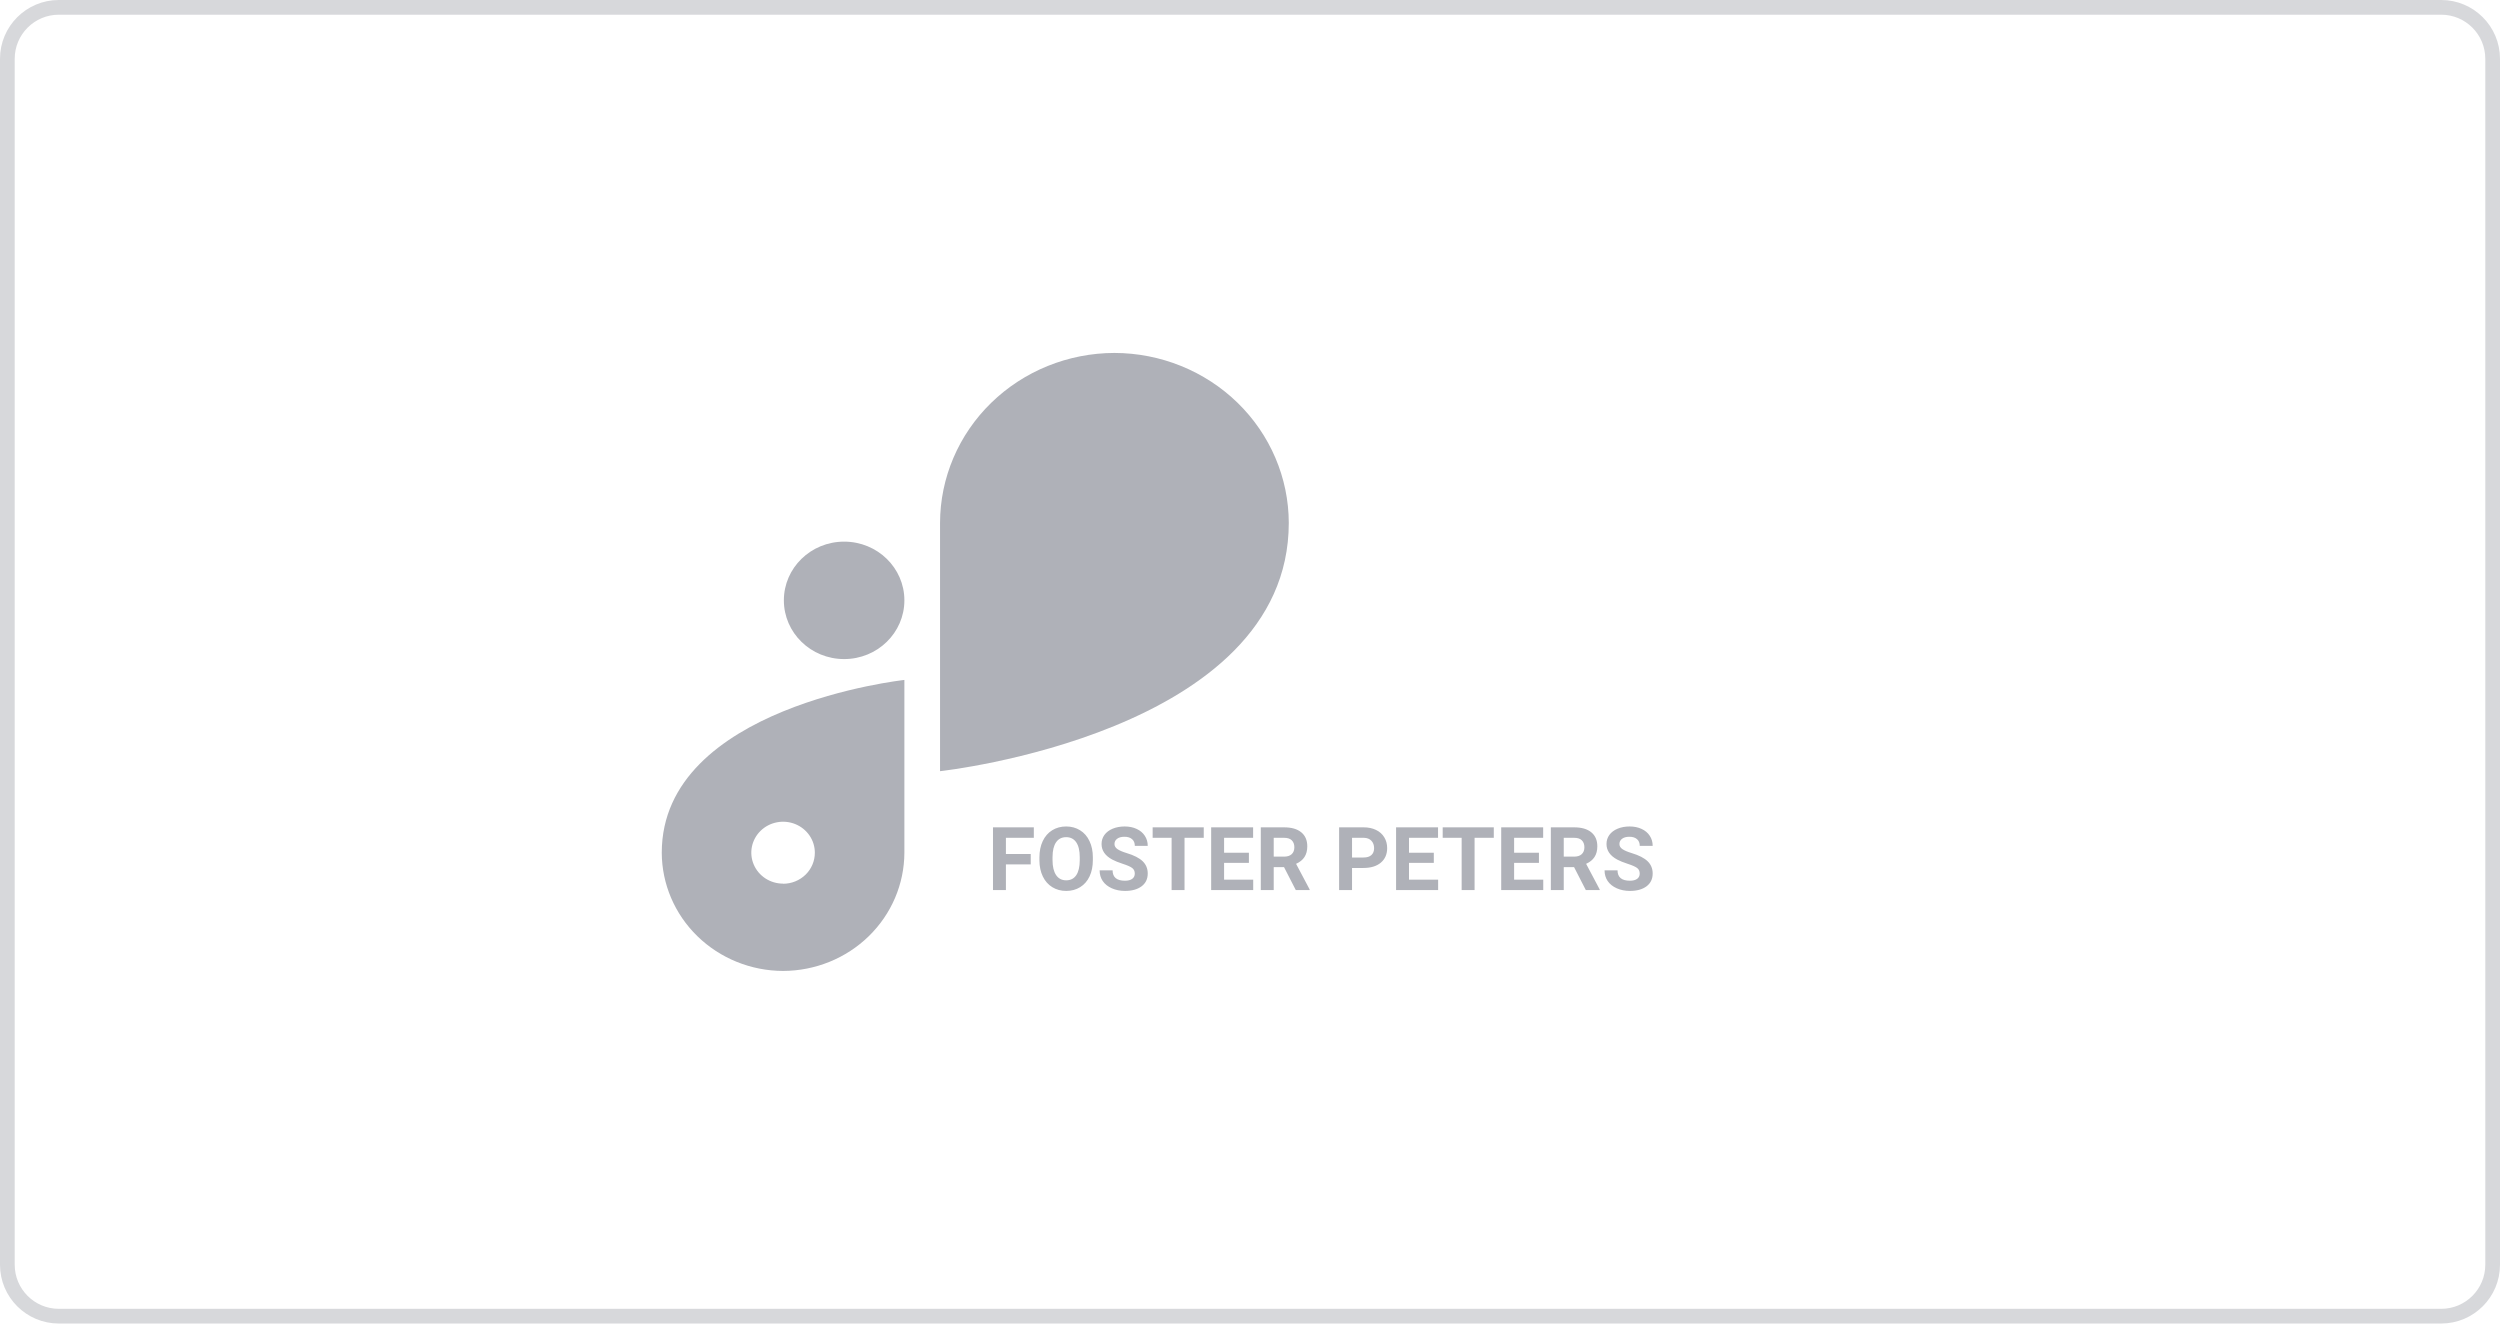
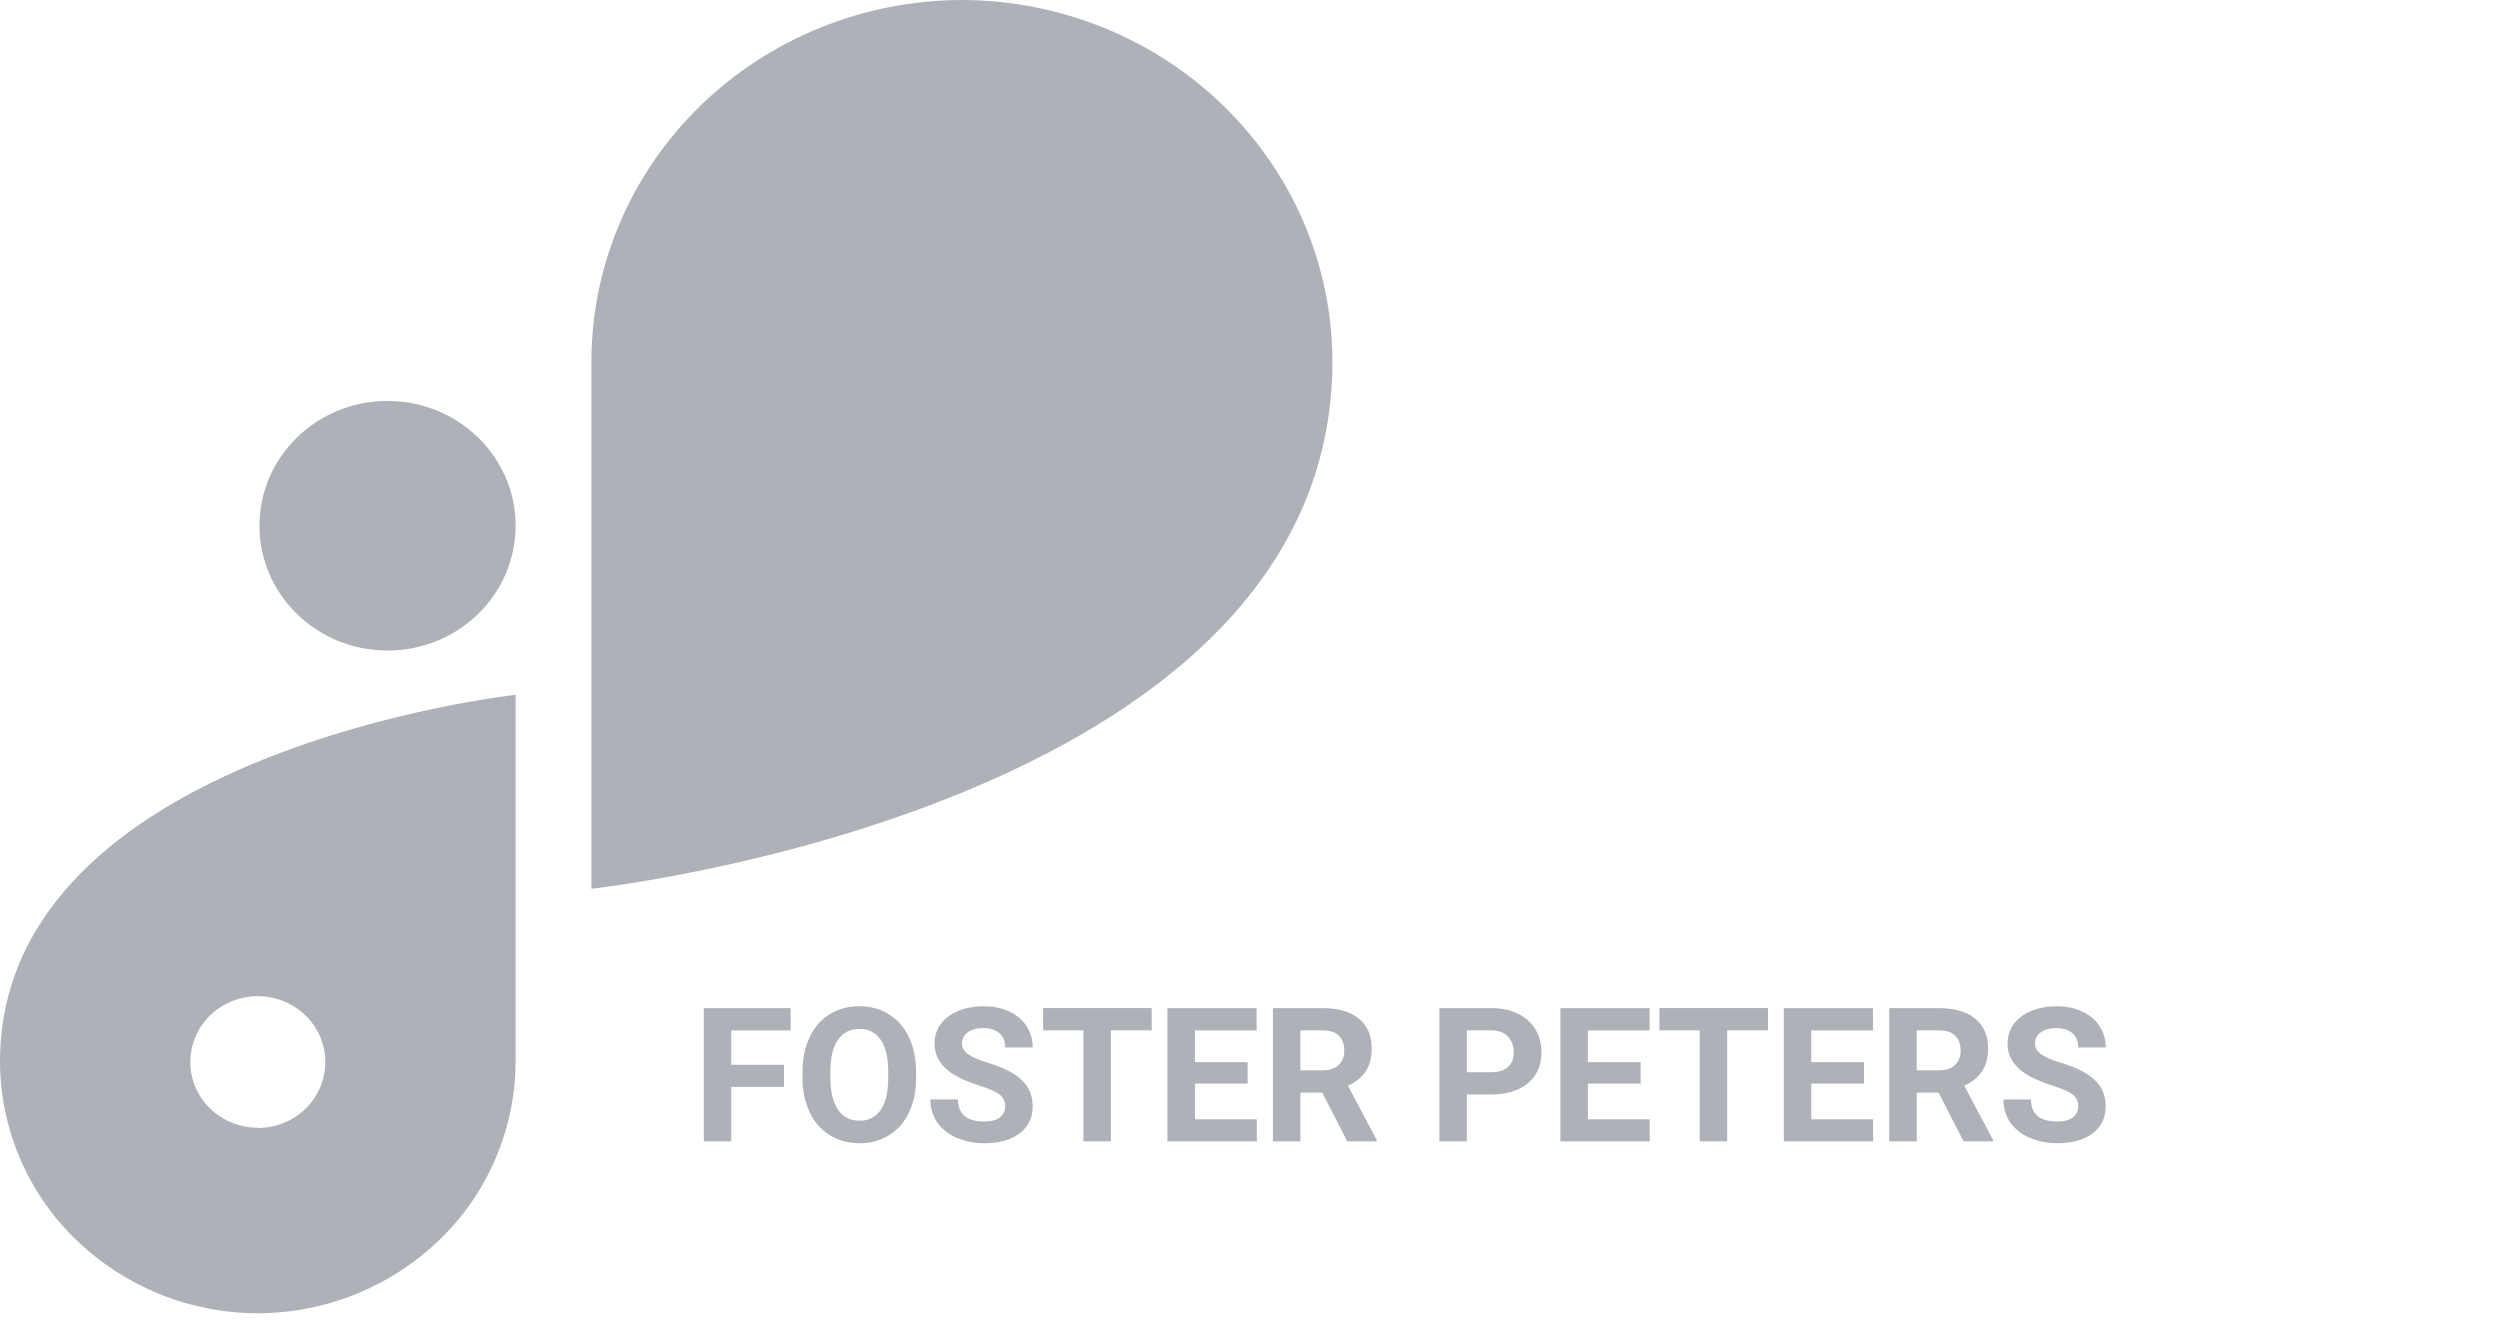
- <svg xmlns="http://www.w3.org/2000/svg" width="170" height="90" viewBox="0 0 170 90" fill="none">
-   <rect x="0.5" y="0.5" width="169" height="89" rx="3.5" stroke="#D7D8DB" />
-   <path d="M57.402 36.831H57.4C55.137 36.831 53.303 38.618 53.303 40.822V40.825C53.303 43.029 55.137 44.817 57.4 44.817H57.402C59.664 44.817 61.498 43.029 61.498 40.825V40.822C61.498 38.618 59.664 36.831 57.402 36.831Z" fill="#AFB1B8" />
-   <path d="M87.637 35.554C87.63 32.492 86.379 29.558 84.158 27.392C81.936 25.227 78.925 24.007 75.783 24V24C72.64 24.006 69.627 25.225 67.404 27.39C65.181 29.556 63.93 32.492 63.923 35.554V52.44C63.923 52.44 87.634 49.867 87.637 35.557V35.554Z" fill="#AFB1B8" />
-   <path d="M45 57.982C45.006 60.113 45.877 62.155 47.422 63.661C48.968 65.168 51.063 66.018 53.249 66.024C55.435 66.018 57.53 65.169 59.075 63.663C60.621 62.156 61.492 60.115 61.498 57.985V46.236C61.498 46.236 45 48.028 45 57.982ZM53.249 60.087C52.822 60.087 52.404 59.964 52.049 59.733C51.694 59.501 51.417 59.173 51.254 58.788C51.09 58.403 51.047 57.98 51.13 57.572C51.214 57.163 51.42 56.788 51.722 56.494C52.024 56.199 52.409 55.999 52.828 55.918C53.247 55.836 53.681 55.878 54.076 56.037C54.471 56.197 54.808 56.467 55.045 56.813C55.283 57.159 55.409 57.566 55.409 57.982C55.41 58.259 55.355 58.534 55.247 58.79C55.139 59.047 54.98 59.28 54.78 59.476C54.579 59.672 54.34 59.828 54.078 59.934C53.815 60.041 53.534 60.095 53.249 60.095V60.087Z" fill="#AFB1B8" />
-   <path d="M70.089 58.781H68.402V60.524H67.523V56.259H70.3V56.971H68.402V58.072H70.089V58.781ZM74.314 58.488C74.314 58.908 74.24 59.276 74.091 59.593C73.943 59.909 73.73 60.153 73.453 60.325C73.177 60.497 72.861 60.583 72.503 60.583C72.15 60.583 71.835 60.498 71.557 60.328C71.28 60.158 71.065 59.916 70.913 59.602C70.76 59.285 70.683 58.922 70.681 58.512V58.301C70.681 57.881 70.756 57.512 70.907 57.193C71.059 56.873 71.273 56.628 71.548 56.458C71.826 56.286 72.142 56.2 72.498 56.2C72.853 56.2 73.168 56.286 73.444 56.458C73.721 56.628 73.935 56.873 74.085 57.193C74.238 57.512 74.314 57.88 74.314 58.298V58.488ZM73.423 58.295C73.423 57.848 73.343 57.508 73.183 57.275C73.023 57.043 72.794 56.927 72.498 56.927C72.203 56.927 71.975 57.042 71.815 57.273C71.655 57.501 71.574 57.837 71.572 58.28V58.488C71.572 58.924 71.652 59.262 71.812 59.502C71.972 59.742 72.203 59.862 72.503 59.862C72.798 59.862 73.025 59.747 73.183 59.517C73.341 59.284 73.421 58.946 73.423 58.503V58.295ZM77.165 59.405C77.165 59.239 77.106 59.112 76.989 59.024C76.872 58.935 76.661 58.841 76.356 58.743C76.051 58.644 75.81 58.546 75.632 58.45C75.148 58.188 74.906 57.836 74.906 57.393C74.906 57.162 74.97 56.957 75.099 56.777C75.23 56.596 75.416 56.454 75.659 56.352C75.903 56.251 76.176 56.2 76.479 56.2C76.784 56.2 77.055 56.256 77.293 56.367C77.532 56.477 77.716 56.632 77.847 56.833C77.98 57.034 78.046 57.263 78.046 57.519H77.168C77.168 57.323 77.106 57.172 76.983 57.065C76.86 56.955 76.687 56.9 76.464 56.9C76.249 56.9 76.082 56.946 75.963 57.038C75.844 57.128 75.785 57.247 75.785 57.395C75.785 57.534 75.854 57.65 75.993 57.744C76.133 57.838 76.339 57.926 76.611 58.008C77.111 58.158 77.475 58.345 77.704 58.567C77.932 58.79 78.046 59.067 78.046 59.399C78.046 59.769 77.907 60.059 77.627 60.27C77.348 60.478 76.972 60.583 76.499 60.583C76.171 60.583 75.873 60.523 75.603 60.404C75.334 60.283 75.127 60.118 74.985 59.909C74.844 59.7 74.774 59.458 74.774 59.183H75.656C75.656 59.653 75.937 59.889 76.499 59.889C76.709 59.889 76.872 59.847 76.989 59.763C77.106 59.677 77.165 59.558 77.165 59.405ZM81.855 56.971H80.548V60.524H79.669V56.971H78.38V56.259H81.855V56.971ZM84.925 58.676H83.238V59.818H85.218V60.524H82.359V56.259H85.212V56.971H83.238V57.987H84.925V58.676ZM87.313 58.963H86.613V60.524H85.734V56.259H87.319C87.823 56.259 88.211 56.371 88.485 56.596C88.758 56.82 88.895 57.138 88.895 57.548C88.895 57.839 88.832 58.082 88.705 58.277C88.58 58.471 88.389 58.625 88.133 58.74L89.056 60.483V60.524H88.113L87.313 58.963ZM86.613 58.251H87.322C87.543 58.251 87.713 58.195 87.835 58.084C87.956 57.971 88.016 57.815 88.016 57.618C88.016 57.417 87.959 57.259 87.843 57.144C87.73 57.028 87.555 56.971 87.319 56.971H86.613V58.251ZM91.939 59.022V60.524H91.06V56.259H92.724C93.044 56.259 93.326 56.317 93.568 56.435C93.812 56.552 93.999 56.719 94.13 56.935C94.261 57.15 94.327 57.395 94.327 57.671C94.327 58.089 94.183 58.419 93.896 58.661C93.611 58.901 93.215 59.022 92.71 59.022H91.939ZM91.939 58.31H92.724C92.957 58.31 93.133 58.255 93.254 58.145C93.377 58.036 93.439 57.88 93.439 57.677C93.439 57.468 93.377 57.299 93.254 57.17C93.131 57.041 92.961 56.975 92.745 56.971H91.939V58.31ZM97.499 58.676H95.812V59.818H97.793V60.524H94.933V56.259H97.787V56.971H95.812V57.987H97.499V58.676ZM101.578 56.971H100.271V60.524H99.392V56.971H98.103V56.259H101.578V56.971ZM104.648 58.676H102.96V59.818H104.941V60.524H102.082V56.259H104.935V56.971H102.96V57.987H104.648V58.676ZM107.036 58.963H106.335V60.524H105.457V56.259H107.042C107.545 56.259 107.934 56.371 108.208 56.596C108.481 56.82 108.618 57.138 108.618 57.548C108.618 57.839 108.554 58.082 108.427 58.277C108.302 58.471 108.112 58.625 107.856 58.74L108.779 60.483V60.524H107.835L107.036 58.963ZM106.335 58.251H107.044C107.265 58.251 107.436 58.195 107.557 58.084C107.678 57.971 107.739 57.815 107.739 57.618C107.739 57.417 107.681 57.259 107.566 57.144C107.453 57.028 107.278 56.971 107.042 56.971H106.335V58.251ZM111.5 59.405C111.5 59.239 111.442 59.112 111.325 59.024C111.208 58.935 110.997 58.841 110.692 58.743C110.387 58.644 110.146 58.546 109.968 58.45C109.484 58.188 109.242 57.836 109.242 57.393C109.242 57.162 109.306 56.957 109.435 56.777C109.566 56.596 109.752 56.454 109.995 56.352C110.239 56.251 110.512 56.2 110.815 56.2C111.12 56.2 111.391 56.256 111.629 56.367C111.868 56.477 112.052 56.632 112.183 56.833C112.316 57.034 112.382 57.263 112.382 57.519H111.503C111.503 57.323 111.442 57.172 111.319 57.065C111.196 56.955 111.023 56.9 110.8 56.9C110.585 56.9 110.418 56.946 110.299 57.038C110.18 57.128 110.121 57.247 110.121 57.395C110.121 57.534 110.19 57.65 110.329 57.744C110.469 57.838 110.675 57.926 110.947 58.008C111.447 58.158 111.811 58.345 112.04 58.567C112.268 58.79 112.382 59.067 112.382 59.399C112.382 59.769 112.243 60.059 111.963 60.27C111.684 60.478 111.308 60.583 110.835 60.583C110.507 60.583 110.208 60.523 109.939 60.404C109.669 60.283 109.463 60.118 109.321 59.909C109.18 59.7 109.11 59.458 109.11 59.183H109.992C109.992 59.653 110.273 59.889 110.835 59.889C111.044 59.889 111.208 59.847 111.325 59.763C111.442 59.677 111.5 59.558 111.5 59.405Z" fill="#AFB1B8" />
+ <svg xmlns="http://www.w3.org/2000/svg" width="80" height="43" fill="none">
+   <path d="M12.402 12.83H12.4c-2.263 0-4.097 1.788-4.097 3.992v.003c0 2.204 1.834 3.992 4.096 3.992h.003c2.263 0 4.097-1.788 4.097-3.992v-.003c0-2.204-1.834-3.991-4.097-3.991zM42.637 11.555c-.007-3.063-1.258-5.997-3.48-8.163C36.938 1.227 33.926.007 30.784 0c-3.143.006-6.156 1.225-8.379 3.39-2.223 2.166-3.474 5.102-3.48 8.165V28.44s23.71-2.573 23.713-16.883v-.002zM0 33.982a7.96 7.96 0 002.422 5.68 8.384 8.384 0 005.827 2.362 8.384 8.384 0 005.826-2.361 7.96 7.96 0 002.424-5.678v-11.75S0 24.029 0 33.983zm8.25 2.105a2.2 2.2 0 01-1.2-.354 2.117 2.117 0 01-.797-.945 2.055 2.055 0 01-.122-1.216c.083-.409.289-.784.59-1.078a2.178 2.178 0 011.107-.576c.419-.082.853-.04 1.248.12.395.159.732.429.97.775a2.068 2.068 0 01.201 1.977c-.108.257-.267.49-.467.686-.201.196-.44.352-.702.458a2.209 2.209 0 01-.829.161v-.008zM25.09 34.781h-1.688v1.743h-.88V32.26H25.3v.712h-1.898v1.101h1.687v.71zm4.224-.293c0 .42-.074.788-.223 1.105-.148.316-.361.56-.638.732a1.755 1.755 0 01-.95.258c-.353 0-.669-.085-.946-.255a1.695 1.695 0 01-.644-.726 2.511 2.511 0 01-.232-1.09V34.3c0-.42.075-.79.226-1.108.152-.32.366-.565.641-.735.278-.172.594-.258.95-.258.355 0 .67.086.946.258.277.17.491.415.641.735.153.319.229.687.229 1.105v.19zm-.89-.193c0-.447-.08-.787-.24-1.02a.783.783 0 00-.686-.348.782.782 0 00-.683.346c-.16.228-.241.564-.243 1.007v.208c0 .436.08.774.24 1.014.16.24.39.36.691.36a.775.775 0 00.68-.345c.158-.233.238-.57.24-1.014v-.208zm3.74 1.11a.447.447 0 00-.175-.38c-.117-.09-.328-.184-.633-.282a4.565 4.565 0 01-.724-.293c-.484-.262-.726-.614-.726-1.057 0-.23.064-.436.193-.616.131-.181.317-.323.56-.425.244-.101.517-.152.82-.152.305 0 .576.056.815.167.238.11.422.265.553.466.133.201.2.43.2.686h-.88c0-.196-.061-.347-.184-.454-.123-.11-.296-.165-.519-.165-.214 0-.381.046-.5.138a.426.426 0 00-.18.358c0 .138.07.254.209.348.14.094.346.182.618.264.5.15.864.337 1.093.56.228.222.342.5.342.831 0 .37-.14.66-.419.87-.279.21-.655.314-1.128.314-.328 0-.626-.06-.896-.179a1.438 1.438 0 01-.618-.495 1.27 1.27 0 01-.211-.726h.882c0 .47.281.706.844.706.209 0 .372-.042.489-.126a.418.418 0 00.176-.358zm4.691-2.434h-1.307v3.553h-.879v-3.553H33.38v-.712h3.475v.712zm3.07 1.705h-1.687v1.142h1.98v.706h-2.86V32.26h2.854v.712h-1.974v1.016h1.687v.689zm2.388.287h-.7v1.561h-.88V32.26h1.586c.504 0 .892.112 1.166.337.273.224.41.542.41.952 0 .29-.064.534-.19.73a1.282 1.282 0 01-.572.462l.923 1.743v.041h-.943l-.8-1.561zm-.7-.712h.709c.22 0 .391-.056.512-.167a.607.607 0 00.182-.466c0-.201-.057-.36-.173-.474-.113-.116-.288-.173-.524-.173h-.706v1.28zm5.326.77v1.503h-.879V32.26h1.664c.32 0 .602.058.844.176.244.117.431.284.562.5.131.215.197.46.197.736 0 .418-.144.748-.431.99-.285.24-.68.36-1.187.36h-.77zm0-.711h.785c.233 0 .41-.055.53-.165.123-.109.185-.265.185-.468a.704.704 0 00-.185-.507c-.123-.129-.293-.195-.51-.2h-.805v1.34zm5.56.366h-1.687v1.142h1.98v.706h-2.859V32.26h2.854v.712h-1.975v1.016H52.5v.689zm4.079-1.705H55.27v3.553h-.879v-3.553h-1.289v-.712h3.475v.712zm3.07 1.705H57.96v1.142h1.98v.706h-2.858V32.26h2.853v.712H57.96v1.016h1.688v.689zm2.388.287h-.7v1.561h-.88V32.26h1.585c.504 0 .893.112 1.167.337.273.224.41.542.41.952 0 .29-.064.534-.19.73a1.282 1.282 0 01-.572.462l.923 1.743v.041h-.944l-.8-1.561zm-.7-.712h.708c.221 0 .392-.056.513-.167a.607.607 0 00.182-.466c0-.201-.058-.36-.173-.474-.113-.116-.288-.173-.525-.173h-.706v1.28zm5.165 1.154a.447.447 0 00-.176-.38c-.118-.09-.328-.184-.633-.282a4.56 4.56 0 01-.724-.293c-.484-.262-.726-.614-.726-1.057 0-.23.064-.436.193-.616.13-.181.317-.323.56-.425.244-.101.517-.152.82-.152.305 0 .576.056.814.167.239.11.423.265.554.466.133.201.2.43.2.686h-.88c0-.196-.061-.347-.184-.454-.123-.11-.296-.165-.519-.165-.215 0-.382.046-.5.138a.426.426 0 00-.18.358c0 .138.07.254.209.348.14.094.346.182.618.264.5.15.864.337 1.093.56.228.222.342.5.342.831 0 .37-.14.66-.419.87-.279.21-.655.314-1.128.314-.328 0-.626-.06-.896-.179a1.438 1.438 0 01-.618-.495 1.27 1.27 0 01-.211-.726h.882c0 .47.28.706.843.706.21 0 .373-.042.49-.126a.418.418 0 00.175-.358z" fill="#AFB1B8" />
</svg>
